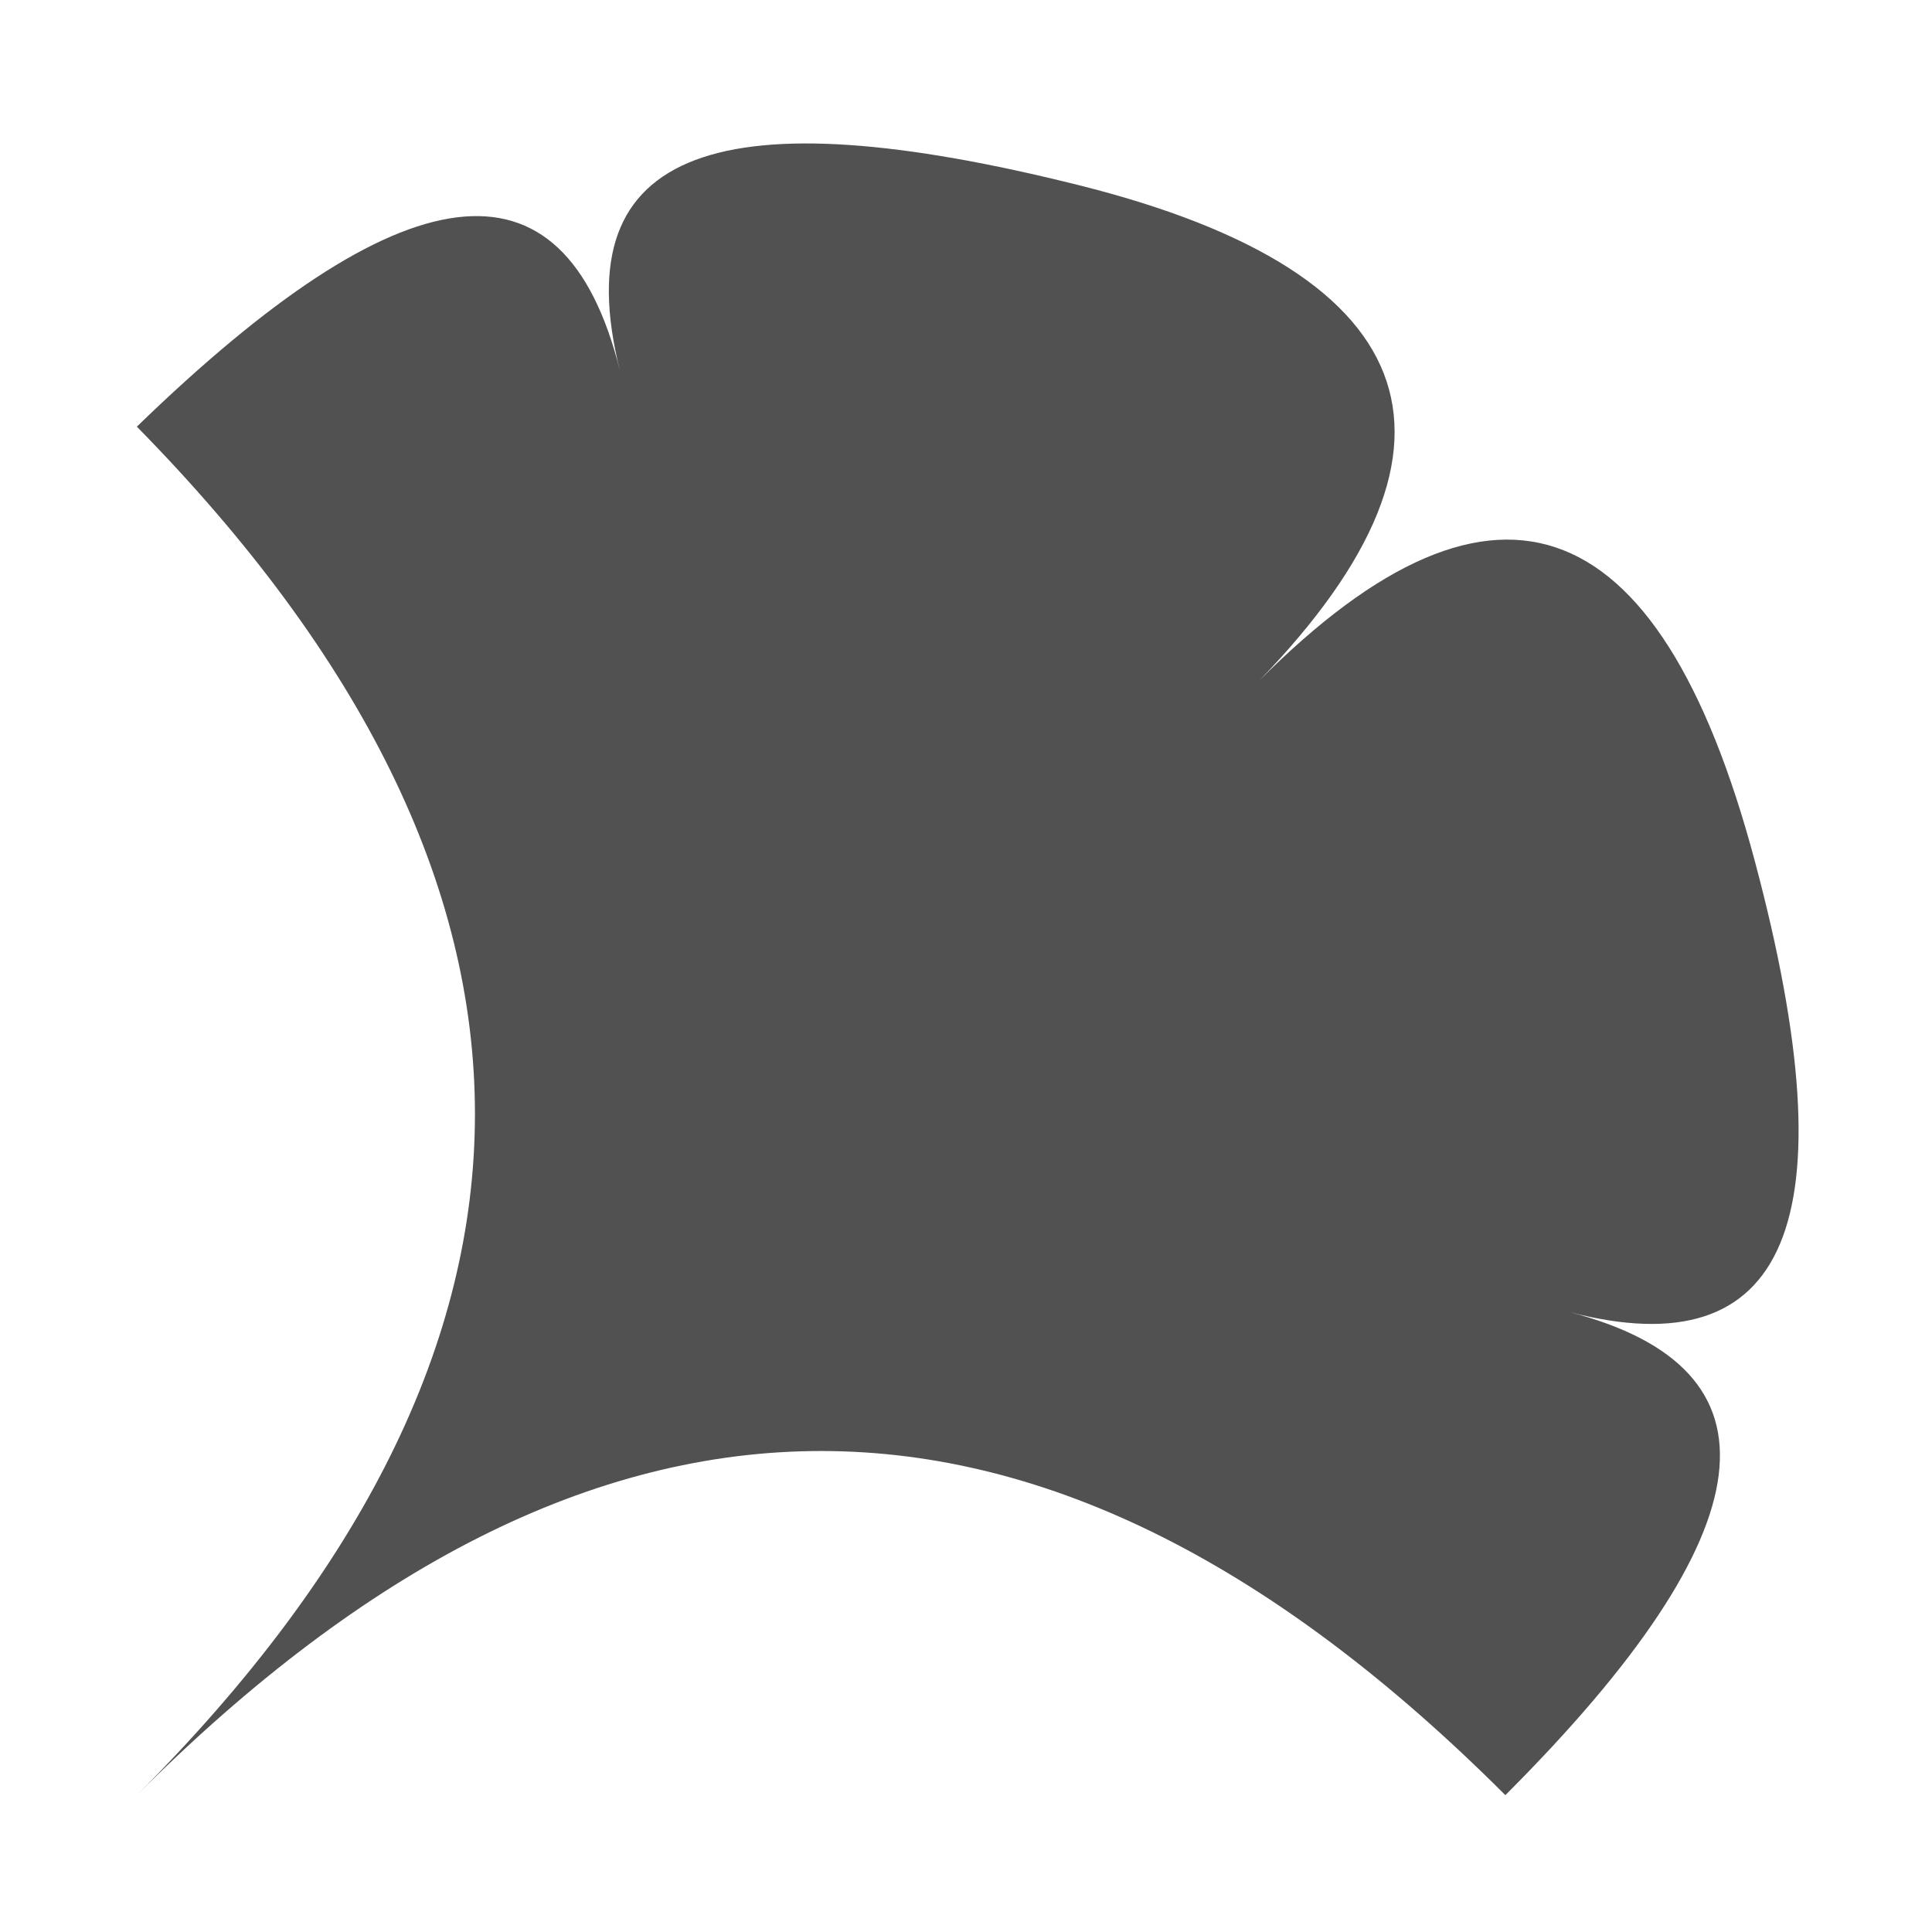
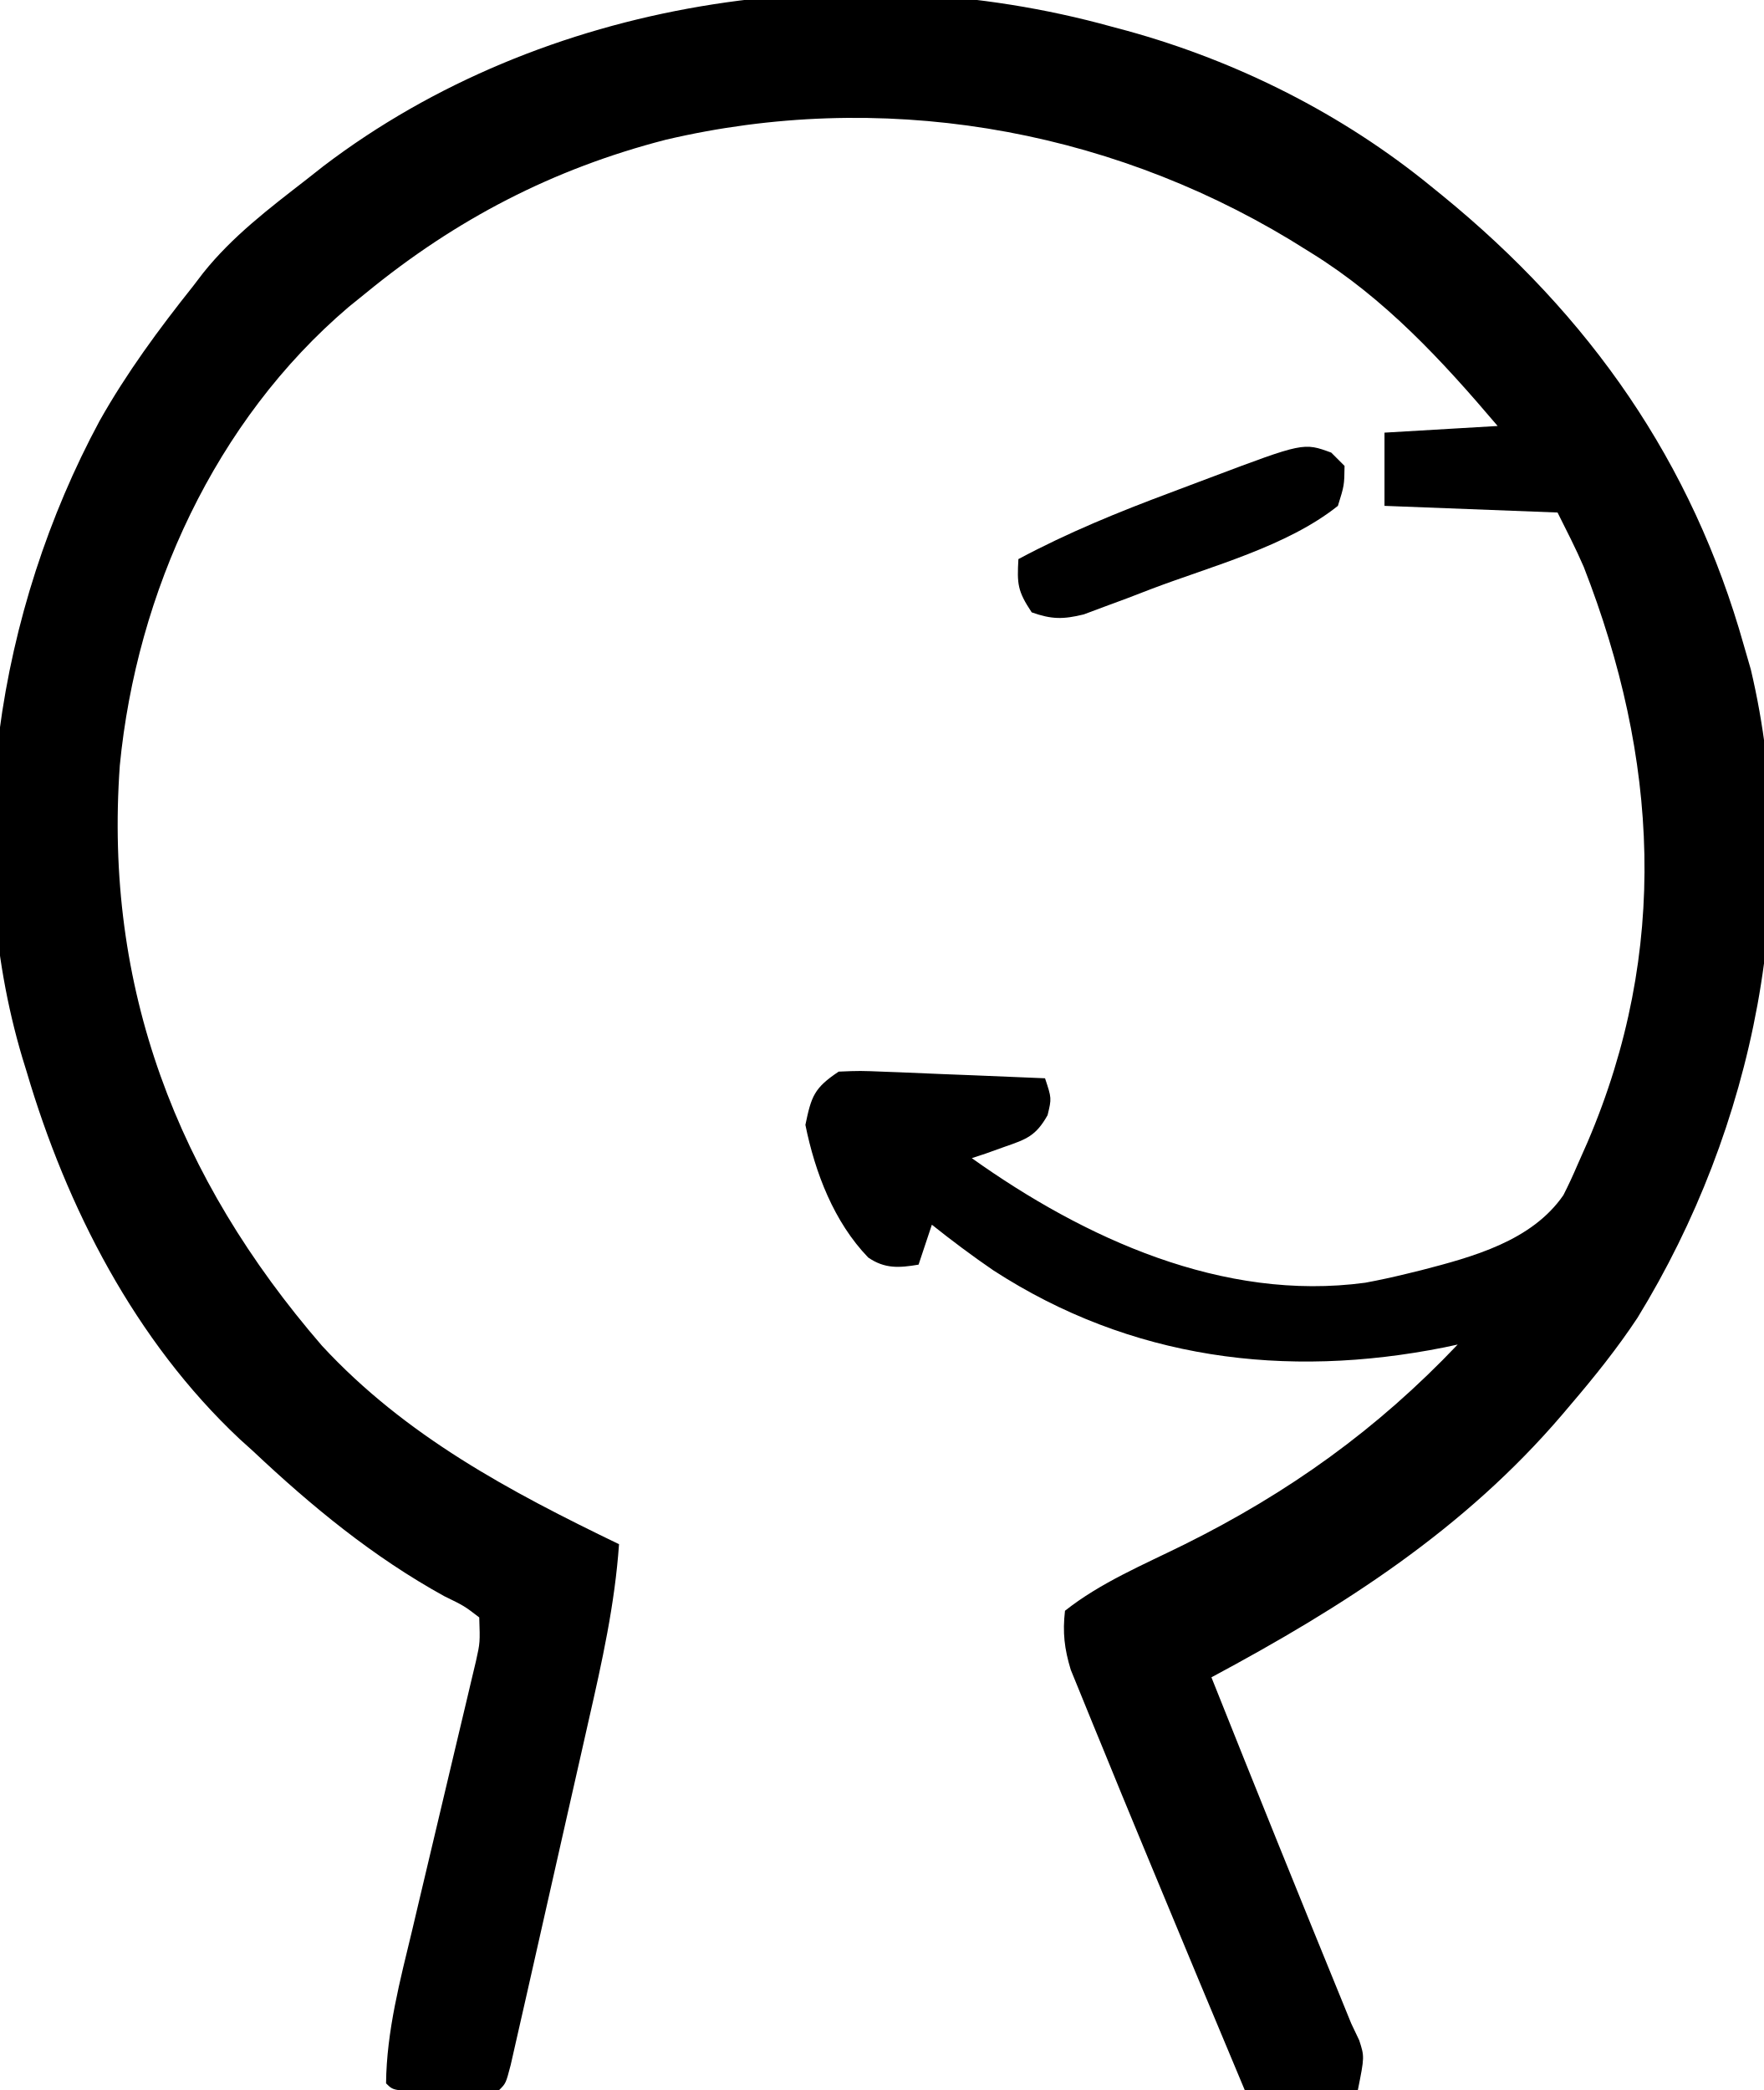
- <svg xmlns="http://www.w3.org/2000/svg" version="1.1" x="0px" y="0px" width="24px" height="24px" viewBox="0 0 24 24">
-   <style type="text/css">
- 	.st0{fill:#515151;}
- </style>
-   <path class="st0" d="M1.7,22.3c5.7-5.7,11.3-5.7,17,0c3.3-3.3,3.5-5.3,0.8-6c2.7,0.7,3.5-1.1,2.3-5.6s-3.3-5.2-6.3-2.1  c3-3,2.3-5.2-2.1-6.3S7,1.8,7.7,4.6C7,1.8,5,2.1,1.7,5.3C7.3,11,7.3,16.7,1.7,22.3" />
+ <svg xmlns="http://www.w3.org/2000/svg" version="1.1" width="265" height="314">
+   <path d="M0 0 C1.141 0.306 1.141 0.306 2.306 0.617 C18.864 5.181 34.688 13.118 48 24 C48.55 24.446 49.1 24.892 49.667 25.352 C71.852 43.453 87.238 65.384 95 93 C95.512 94.769 95.512 94.769 96.035 96.574 C103.853 129.629 96.565 165.395 79 194 C75.966 198.58 72.566 202.826 69 207 C68.57 207.509 68.139 208.017 67.696 208.542 C52.96 225.78 34.87 237.355 15 248 C21.565 264.482 28.208 280.929 34.922 297.351 C35.278 298.225 35.633 299.099 36 300 C36.596 301.253 36.596 301.253 37.203 302.532 C38 305 38 305 37 310 C31.39 310 25.78 310 20 310 C15.313 298.82 10.645 287.633 6.007 276.432 C5.352 274.85 4.696 273.267 4.04 271.685 C2.296 267.481 0.564 263.272 -1.15 259.056 C-1.672 257.777 -2.197 256.498 -2.727 255.222 C-3.462 253.446 -4.182 251.665 -4.902 249.883 C-5.31 248.887 -5.717 247.89 -6.136 246.864 C-7.091 243.697 -7.377 241.287 -7 238 C-1.653 233.767 4.765 231.096 10.862 228.08 C26.633 220.255 39.892 210.752 52 198 C51.347 198.14 50.695 198.28 50.022 198.424 C26.111 203.208 2.805 200.2 -17.767 186.854 C-20.937 184.686 -23.997 182.392 -27 180 C-27.99 182.97 -27.99 182.97 -29 186 C-31.908 186.485 -34.049 186.651 -36.559 184.934 C-41.709 179.596 -44.55 172.178 -46 165 C-45.108 160.709 -44.696 159.464 -41 157 C-37.814 156.865 -37.814 156.865 -33.926 157.023 C-33.242 157.048 -32.558 157.073 -31.854 157.099 C-29.673 157.181 -27.493 157.278 -25.312 157.375 C-23.833 157.433 -22.353 157.491 -20.873 157.547 C-17.248 157.687 -13.624 157.84 -10 158 C-9 161 -9 161 -9.617 163.543 C-11.379 166.673 -12.775 167.153 -16.125 168.312 C-17.035 168.639 -17.945 168.965 -18.883 169.301 C-19.931 169.647 -19.931 169.647 -21 170 C-4.107 182.033 16.723 191.609 38.105 188.715 C40.195 188.332 42.248 187.879 44.312 187.375 C45.043 187.197 45.774 187.019 46.526 186.835 C54.26 184.831 63.12 182.456 67.875 175.562 C68.64 174.069 69.34 172.542 70 171 C70.5 169.869 71 168.739 71.516 167.574 C83.83 138.778 82.139 109.898 70.936 81.171 C69.739 78.395 68.352 75.704 67 73 C54.13 72.505 54.13 72.505 41 72 C41 68.37 41 64.74 41 61 C49.415 60.505 49.415 60.505 58 60 C49.621 50.131 41.067 40.857 30 34 C28.94 33.343 27.881 32.685 26.789 32.008 C-1.358 15.03 -34.919 9.462 -67 17 C-83.921 21.367 -98.485 28.925 -112 40 C-112.862 40.697 -113.725 41.395 -114.613 42.113 C-134.685 59.188 -146.473 85.002 -149 111 C-151.39 144.352 -140.424 172.963 -118.625 198.188 C-106.089 211.743 -90.398 220.085 -74 228 C-74.631 237.037 -76.553 245.668 -78.562 254.473 C-78.918 256.048 -79.273 257.623 -79.627 259.198 C-80.367 262.478 -81.11 265.756 -81.856 269.034 C-82.815 273.243 -83.764 277.453 -84.711 281.664 C-85.441 284.907 -86.174 288.148 -86.909 291.39 C-87.261 292.943 -87.612 294.497 -87.962 296.051 C-88.449 298.211 -88.94 300.369 -89.434 302.528 C-89.713 303.757 -89.992 304.985 -90.279 306.252 C-91 309 -91 309 -92 310 C-94.677 310.1 -97.323 310.139 -100 310.125 C-100.75 310.129 -101.5 310.133 -102.273 310.137 C-107.873 310.127 -107.873 310.127 -109 309 C-108.924 301.156 -106.881 293.491 -105.059 285.914 C-104.771 284.695 -104.484 283.475 -104.188 282.219 C-103.432 279.007 -102.67 275.797 -101.905 272.587 C-100.823 268.048 -99.746 263.508 -98.676 258.967 C-98.107 256.555 -97.534 254.144 -96.956 251.735 C-96.699 250.646 -96.442 249.558 -96.177 248.436 C-95.95 247.48 -95.722 246.524 -95.487 245.54 C-94.875 242.776 -94.875 242.776 -95 239 C-97.262 237.267 -97.262 237.267 -100.25 235.812 C-110.948 229.91 -120.13 222.356 -129 214 C-129.664 213.401 -130.328 212.801 -131.012 212.184 C-146.692 197.457 -156.983 177.423 -163 157 C-163.21 156.319 -163.421 155.638 -163.637 154.937 C-173.006 123.499 -167.369 87.708 -152.042 59.238 C-147.984 52.034 -143.143 45.458 -138 39 C-137.5 38.345 -137 37.69 -136.484 37.016 C-132.084 31.503 -126.547 27.303 -121 23 C-120.132 22.317 -119.265 21.634 -118.371 20.93 C-85.405 -4.126 -39.639 -10.991 0 0 Z " fill="#000000" transform="translate(167,4)" />
+   <path d="M0 0 C0.66 0.66 1.32 1.32 2 2 C1.961 4.922 1.961 4.922 1 8 C-6.656 14.114 -18.035 17.065 -27.062 20.5 C-28.252 20.958 -29.442 21.416 -30.667 21.888 C-31.799 22.306 -32.931 22.725 -34.098 23.156 C-35.114 23.536 -36.129 23.916 -37.176 24.307 C-40.275 25.067 -42.003 25.066 -45 24 C-47.152 20.772 -47.201 19.716 -47 16 C-39.592 12.032 -31.939 8.912 -24.075 5.978 C-22.105 5.243 -20.138 4.499 -18.172 3.754 C-4.159 -1.525 -4.159 -1.525 0 0 Z " fill="#000000" transform="translate(200,68)" />
</svg>
